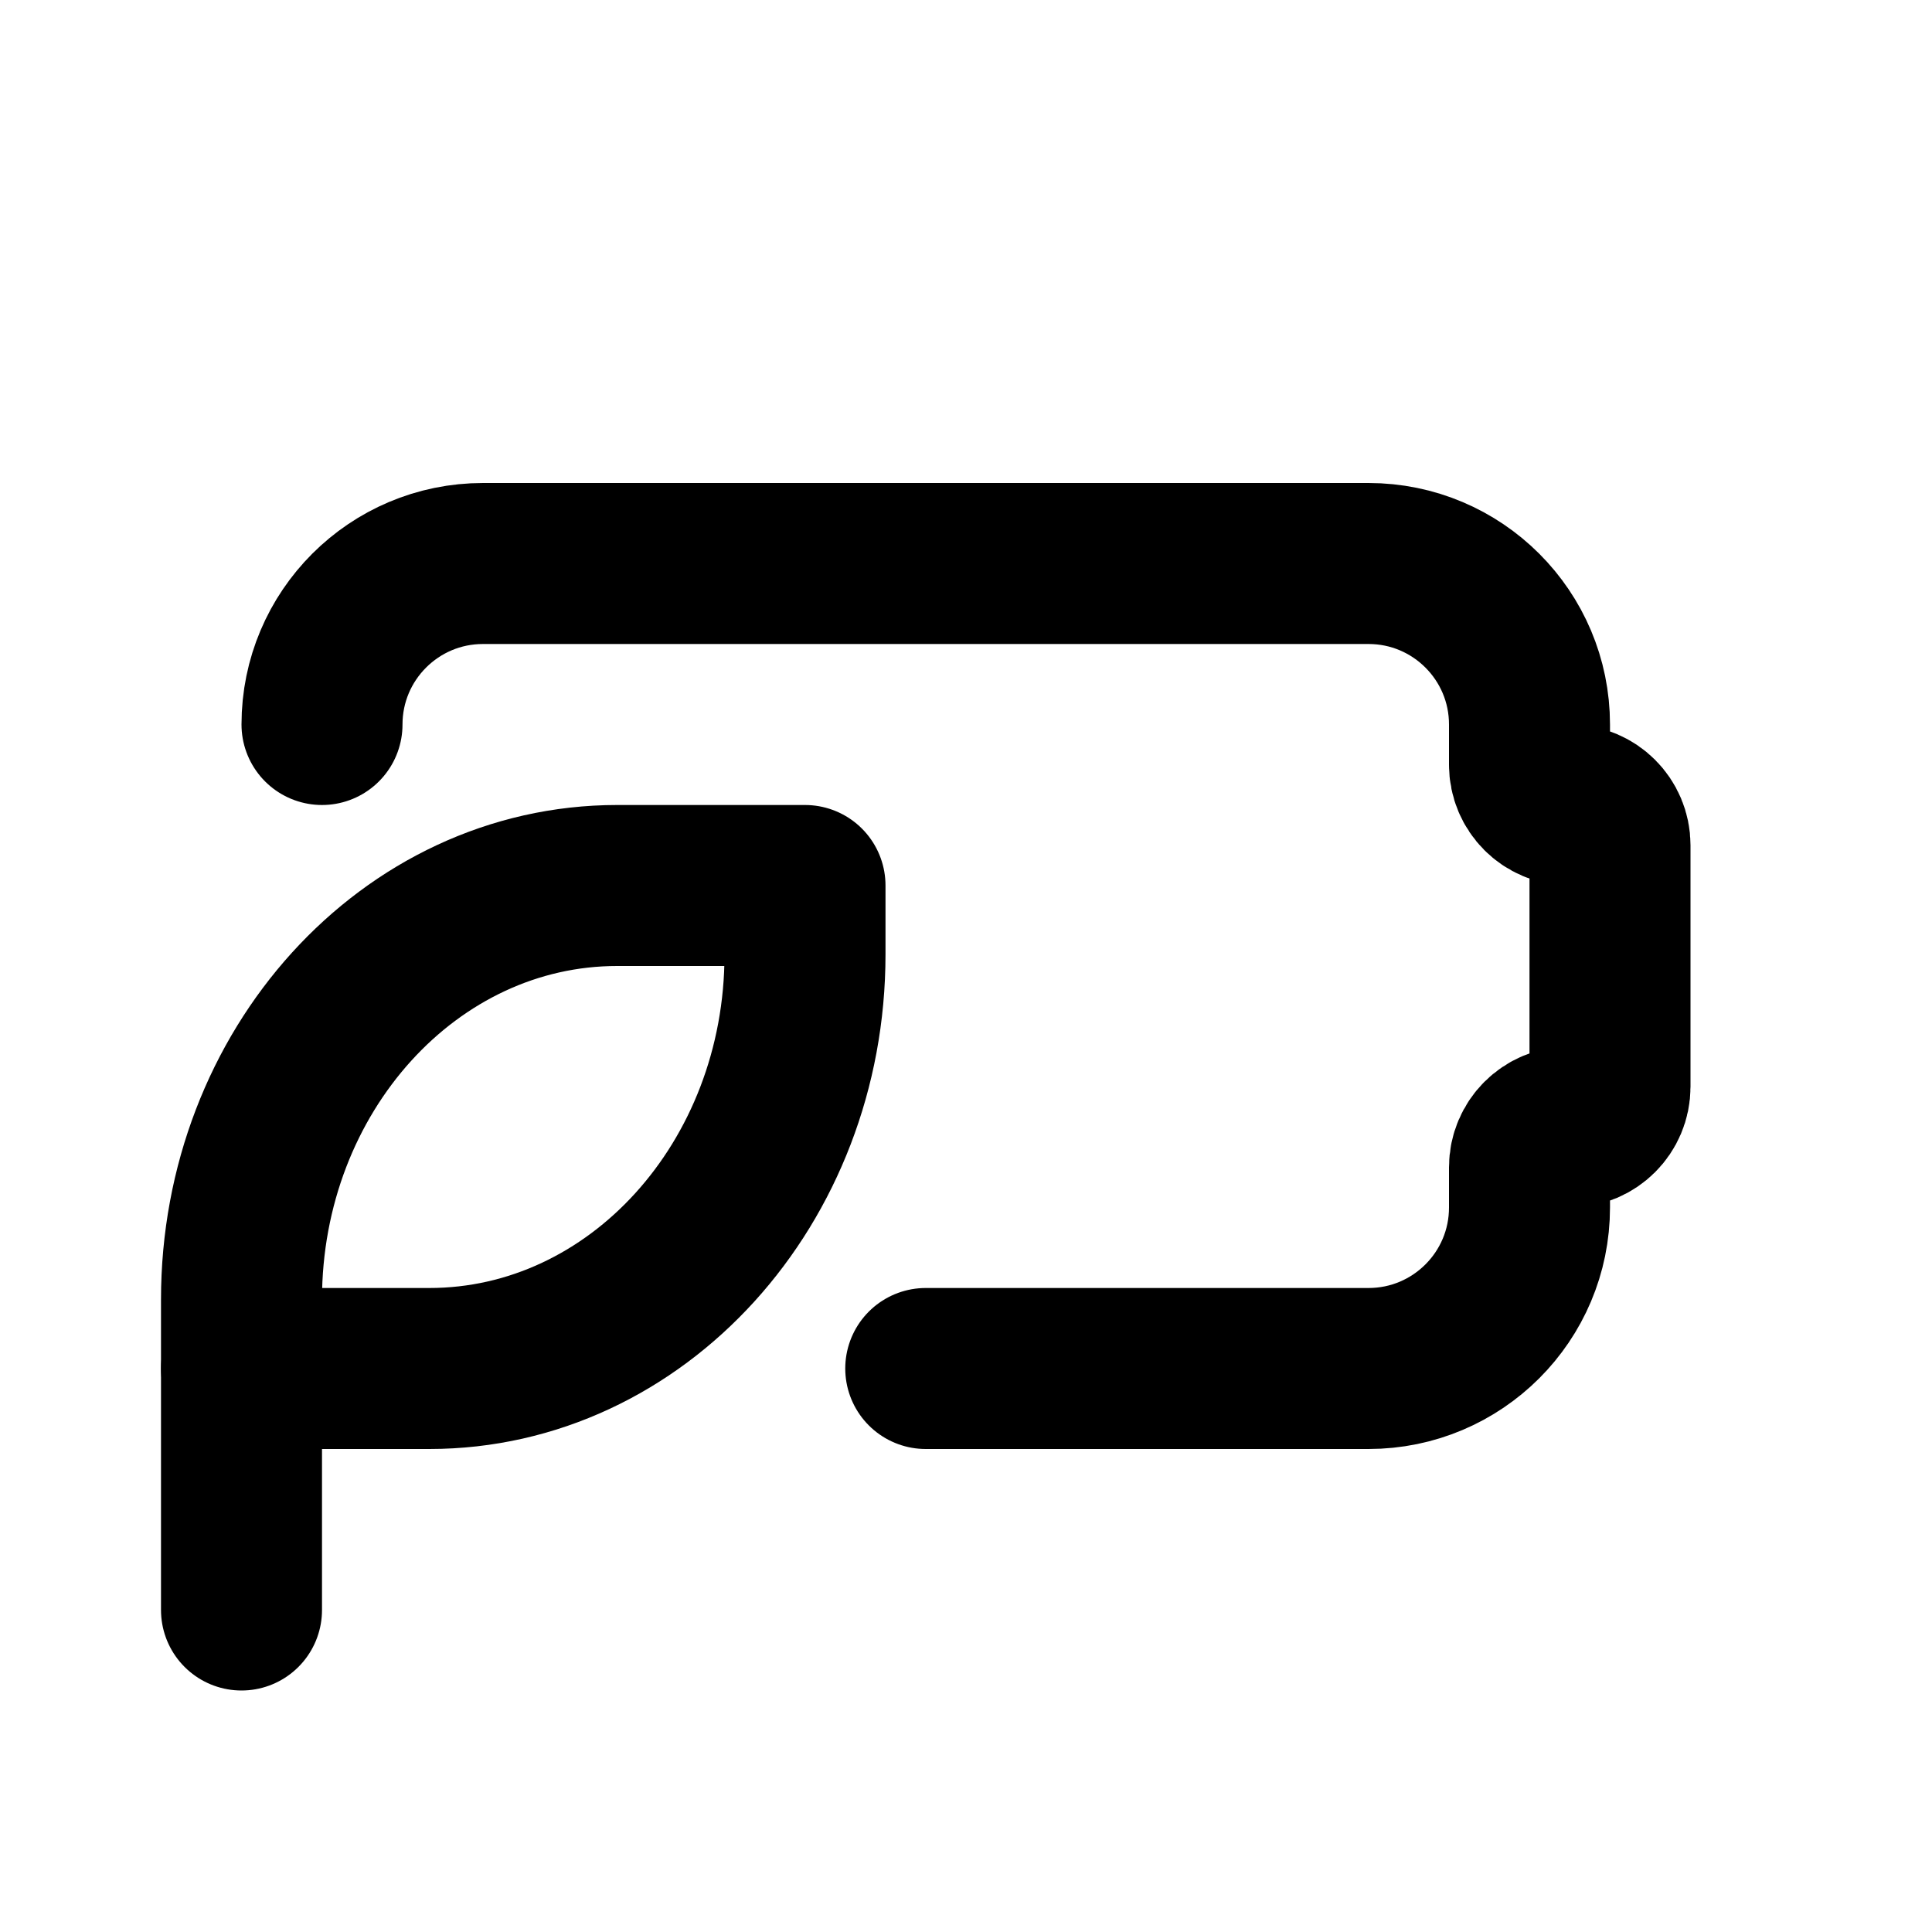
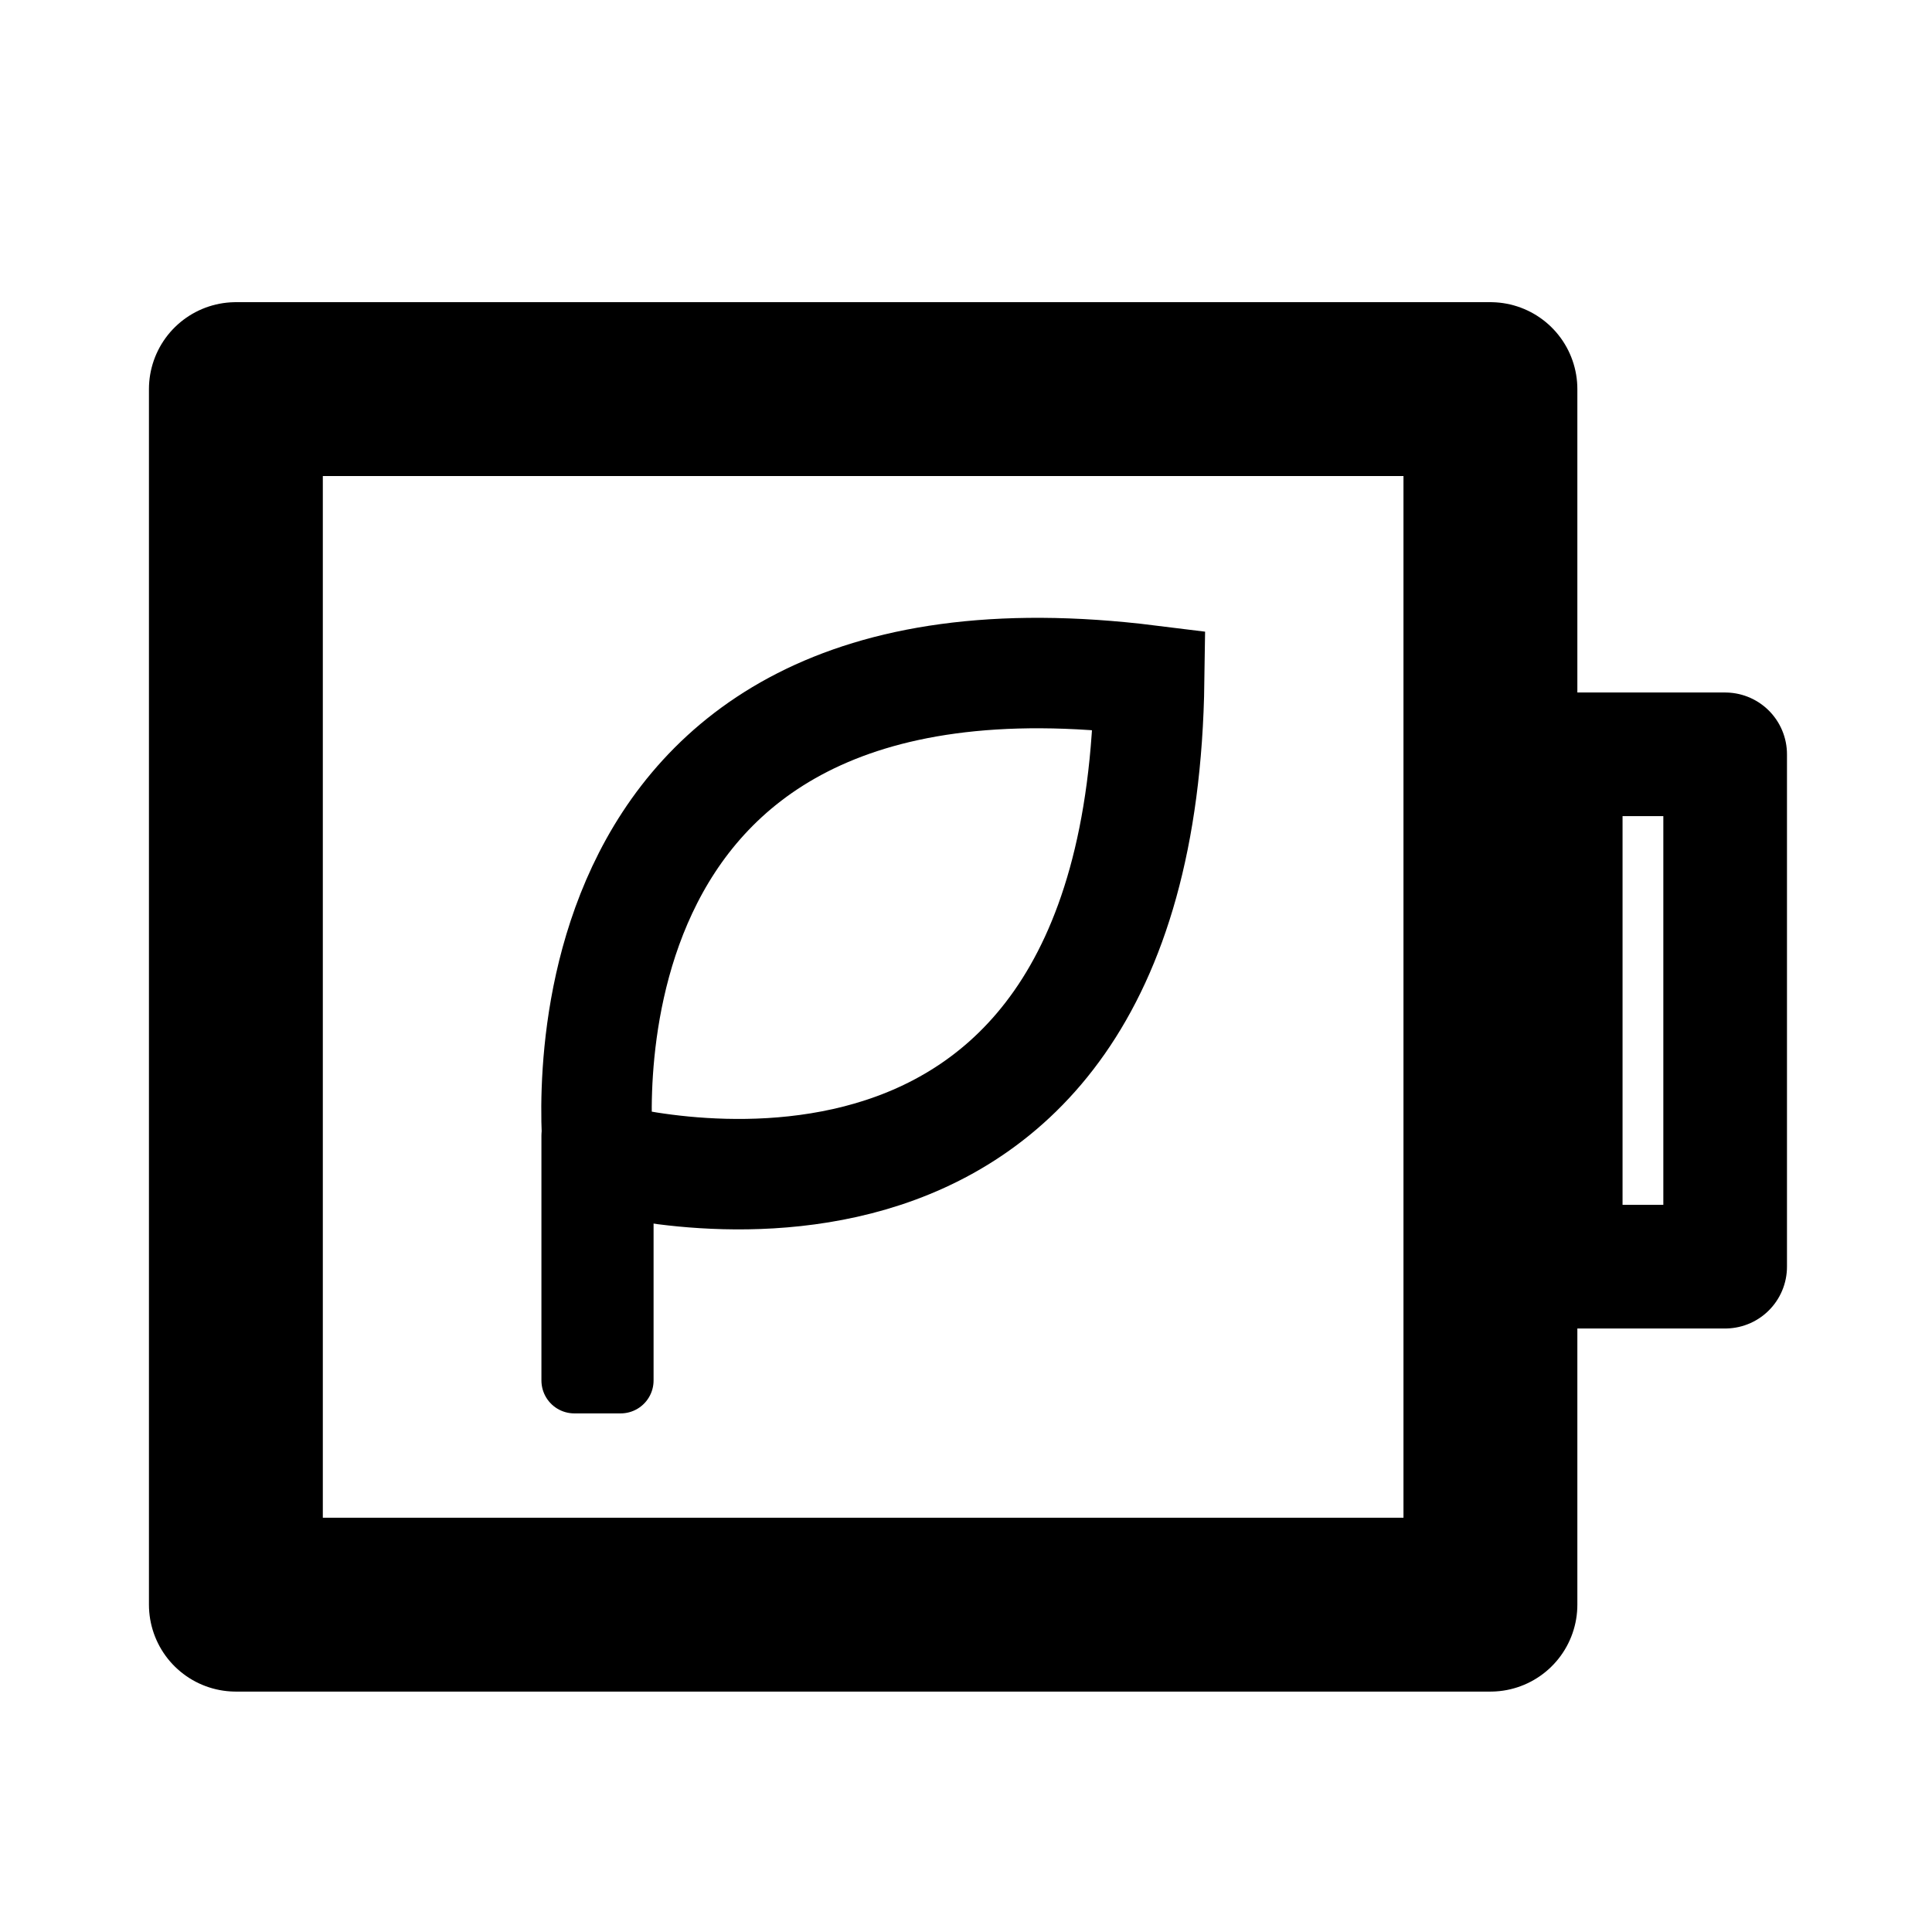
- <svg xmlns="http://www.w3.org/2000/svg" width="1000" height="1000" viewBox="0 0 24 24" fill="none" stroke="currentColor" stroke-width="2" stroke-linecap="round" stroke-linejoin="round" class="icon icon-tabler icons-tabler-outline icon-tabler-battery-eco" version="1.1" id="svg4">
-   <defs id="defs4" />
-   <path stroke="none" d="M 0,0 H 24 V 24 H 0 Z" fill="none" id="path1" />
-   <path d="M 4,9 A 2,2 0 0 1 6,7 h 11 a 2,2 0 0 1 2,2 v 0.5 a 0.5,0.5 0 0 0 0.5,0.5 0.5,0.5 0 0 1 0.5,0.5 v 3 A 0.5,0.5 0 0 1 19.5,14 0.5,0.5 0 0 0 19,14.5 V 15 a 2,2 0 0 1 -2,2 h -5.5" id="path2" style="fill:none;fill-opacity:1;stroke:#000000;stroke-opacity:1" />
-   <path d="M 3,16.143 C 3,13.303 5.09,11 7.667,11 H 10 v 0.857 C 10,14.697 7.91,17 5.333,17 H 3 Z" id="path3" style="stroke:#000000;stroke-opacity:1;fill:none" />
-   <path d="M 3,20 V 17" id="path4" />
+ <svg xmlns="http://www.w3.org/2000/svg" width="1000mm" height="1000mm" viewBox="0 0 64 64" version="1.1" id="svg11415">
+   <defs id="defs11412" />
+   <g id="layer1">
+     <rect style="fill:none;stroke:#000000;stroke-width:5.76;stroke-linecap:round;stroke-linejoin:round;stroke-dasharray:none;paint-order:normal;stroke-miterlimit:100" id="rect11536" width="41.558" height="40.266" x="7.814" y="12.89" />
+     <rect style="fill:none;stroke:#000000;stroke-width:4.096;stroke-linecap:round;stroke-linejoin:round;stroke-dasharray:none" id="rect12658" width="5.447" height="16.972" x="51.701" y="24.988" />
+     <path style="fill-opacity:1;stroke:#000000;stroke-width:3.659;stroke-linecap:round;stroke-linejoin:miter;stroke-dasharray:none;stroke-opacity:1;fill-rule:evenodd;fill:none" d="m 19.831,38.319 c 0,0 -2.224,-18.326 18.237,-15.781 C 37.776,43.546 19.831,38.319 19.831,38.319 Z" id="path18461" />
+     <rect style="fill:none;fill-opacity:1;stroke:#000000;stroke-width:2.181;stroke-linecap:round;stroke-linejoin:round;stroke-dasharray:none;stroke-opacity:1" id="rect18463" width="1.534" height="8.111" x="19.026" y="37.619" />
+   </g>
</svg>
